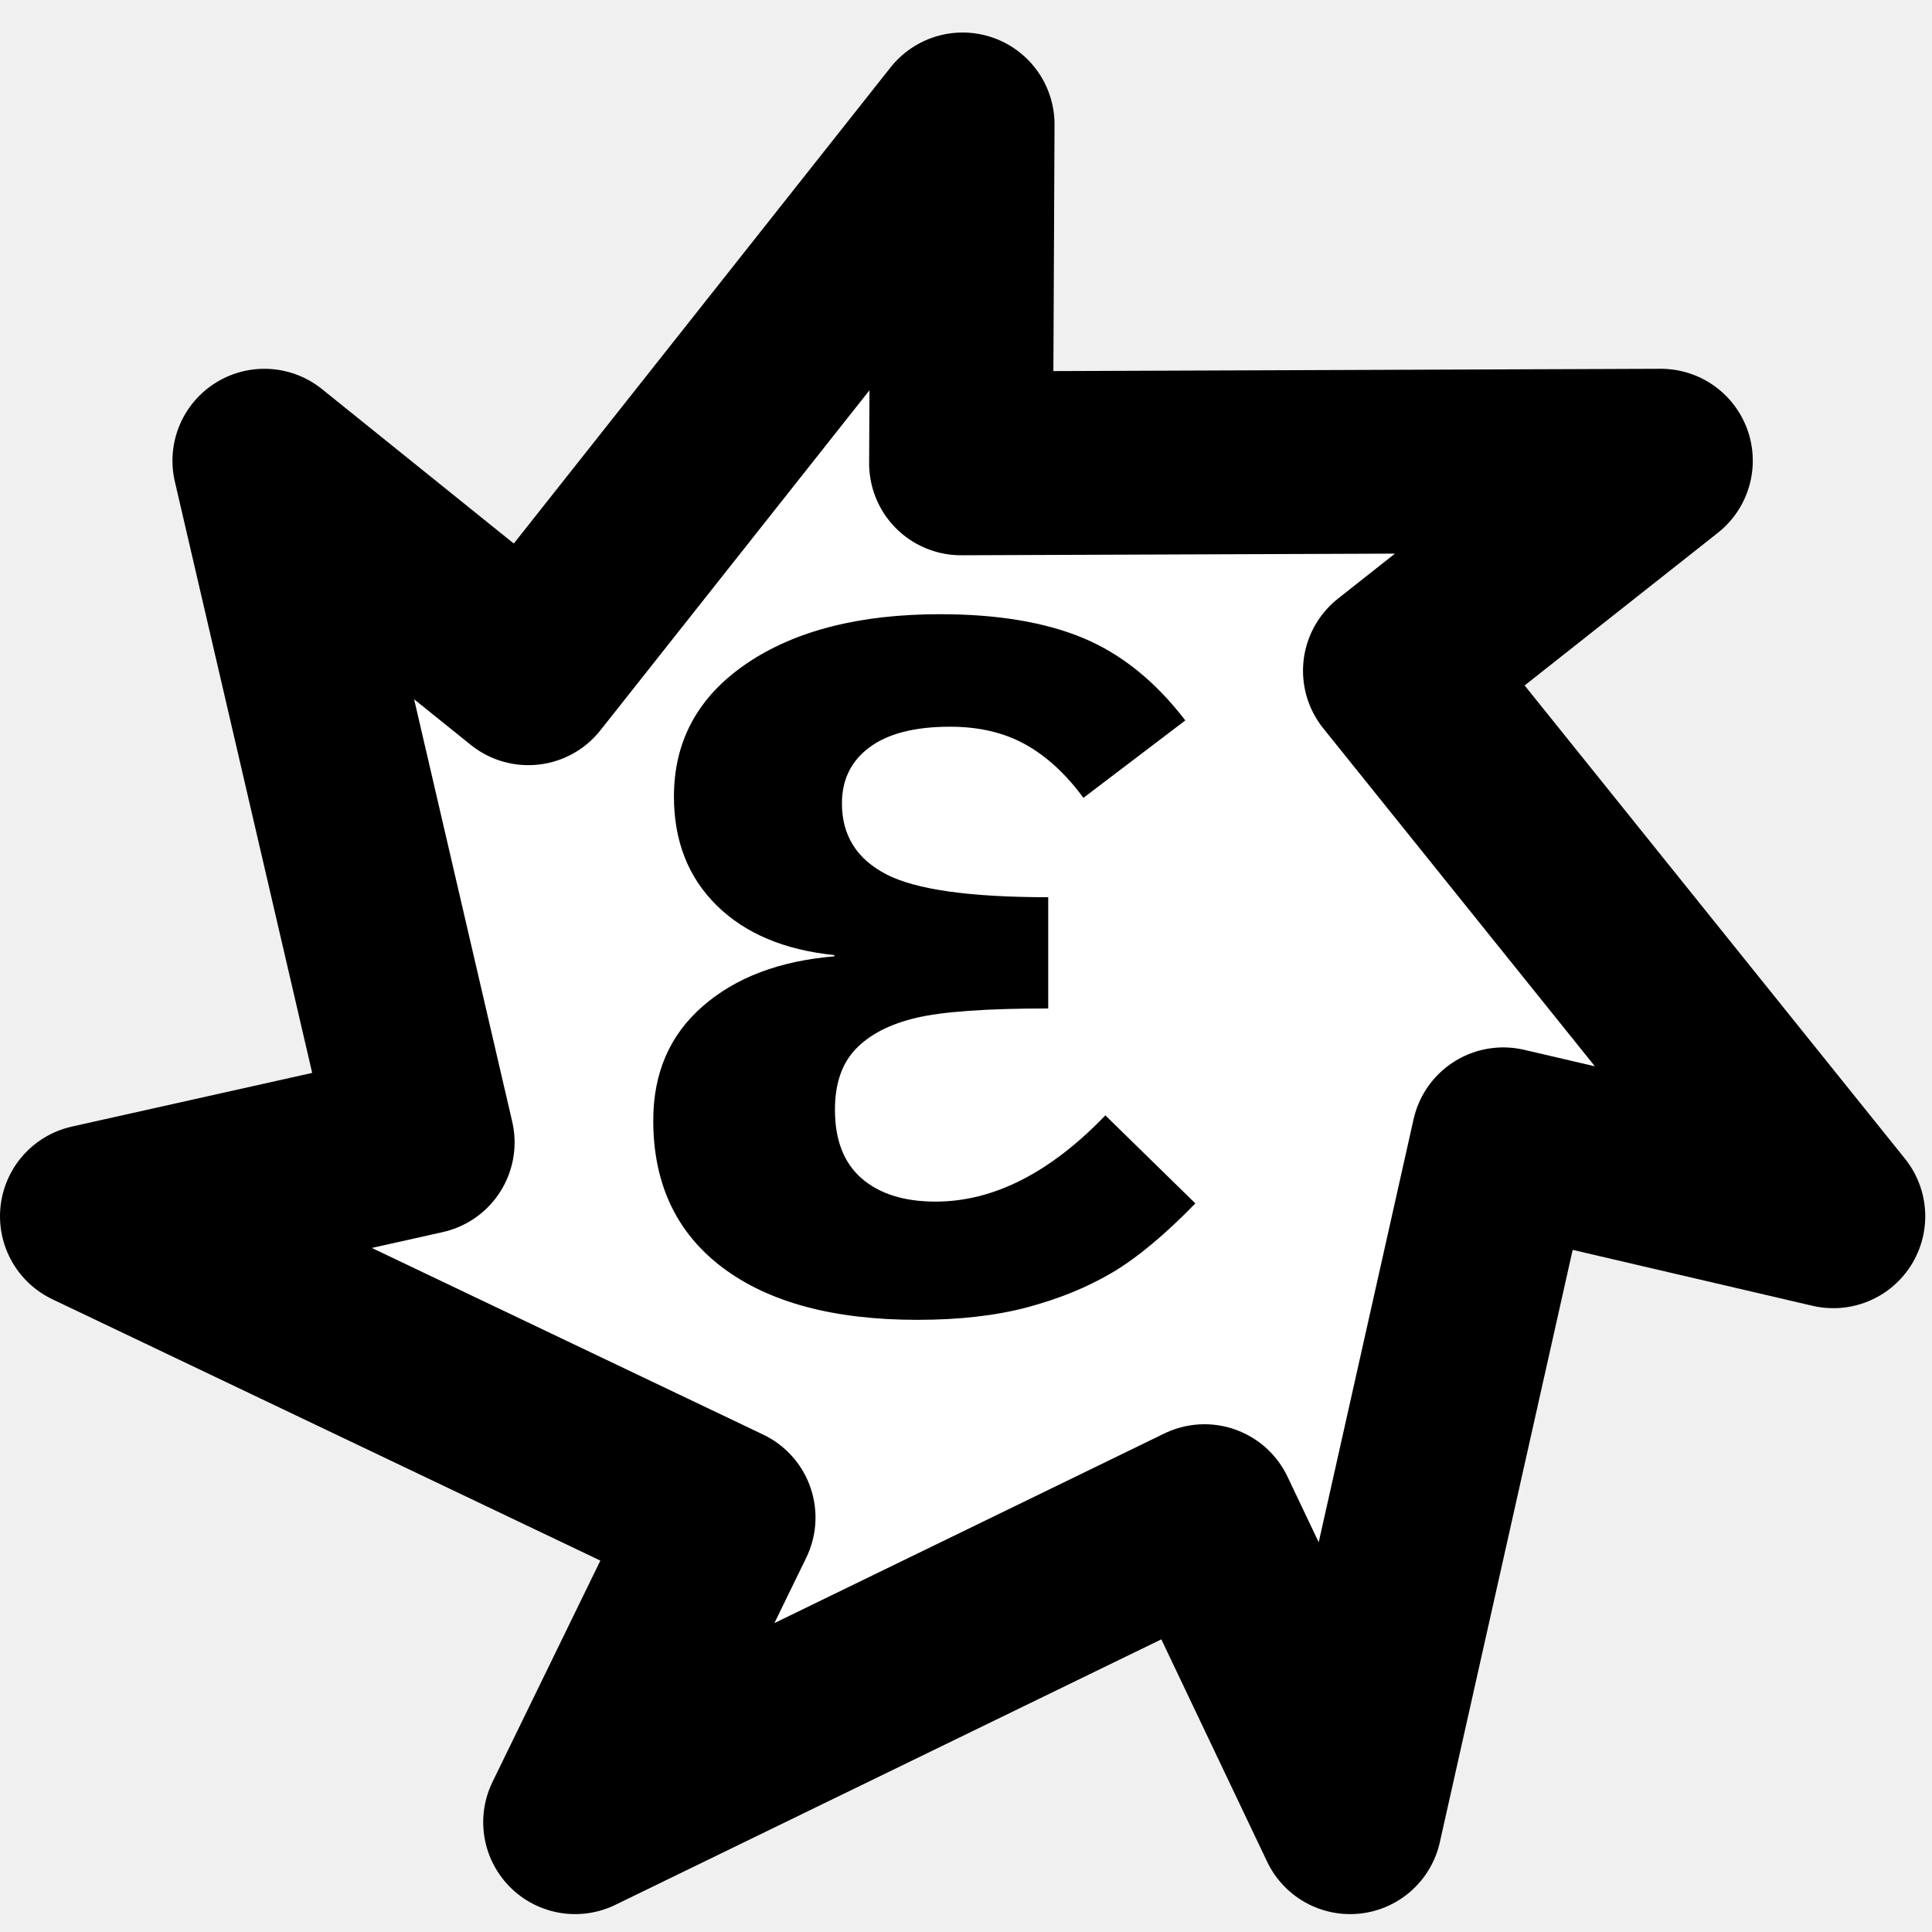
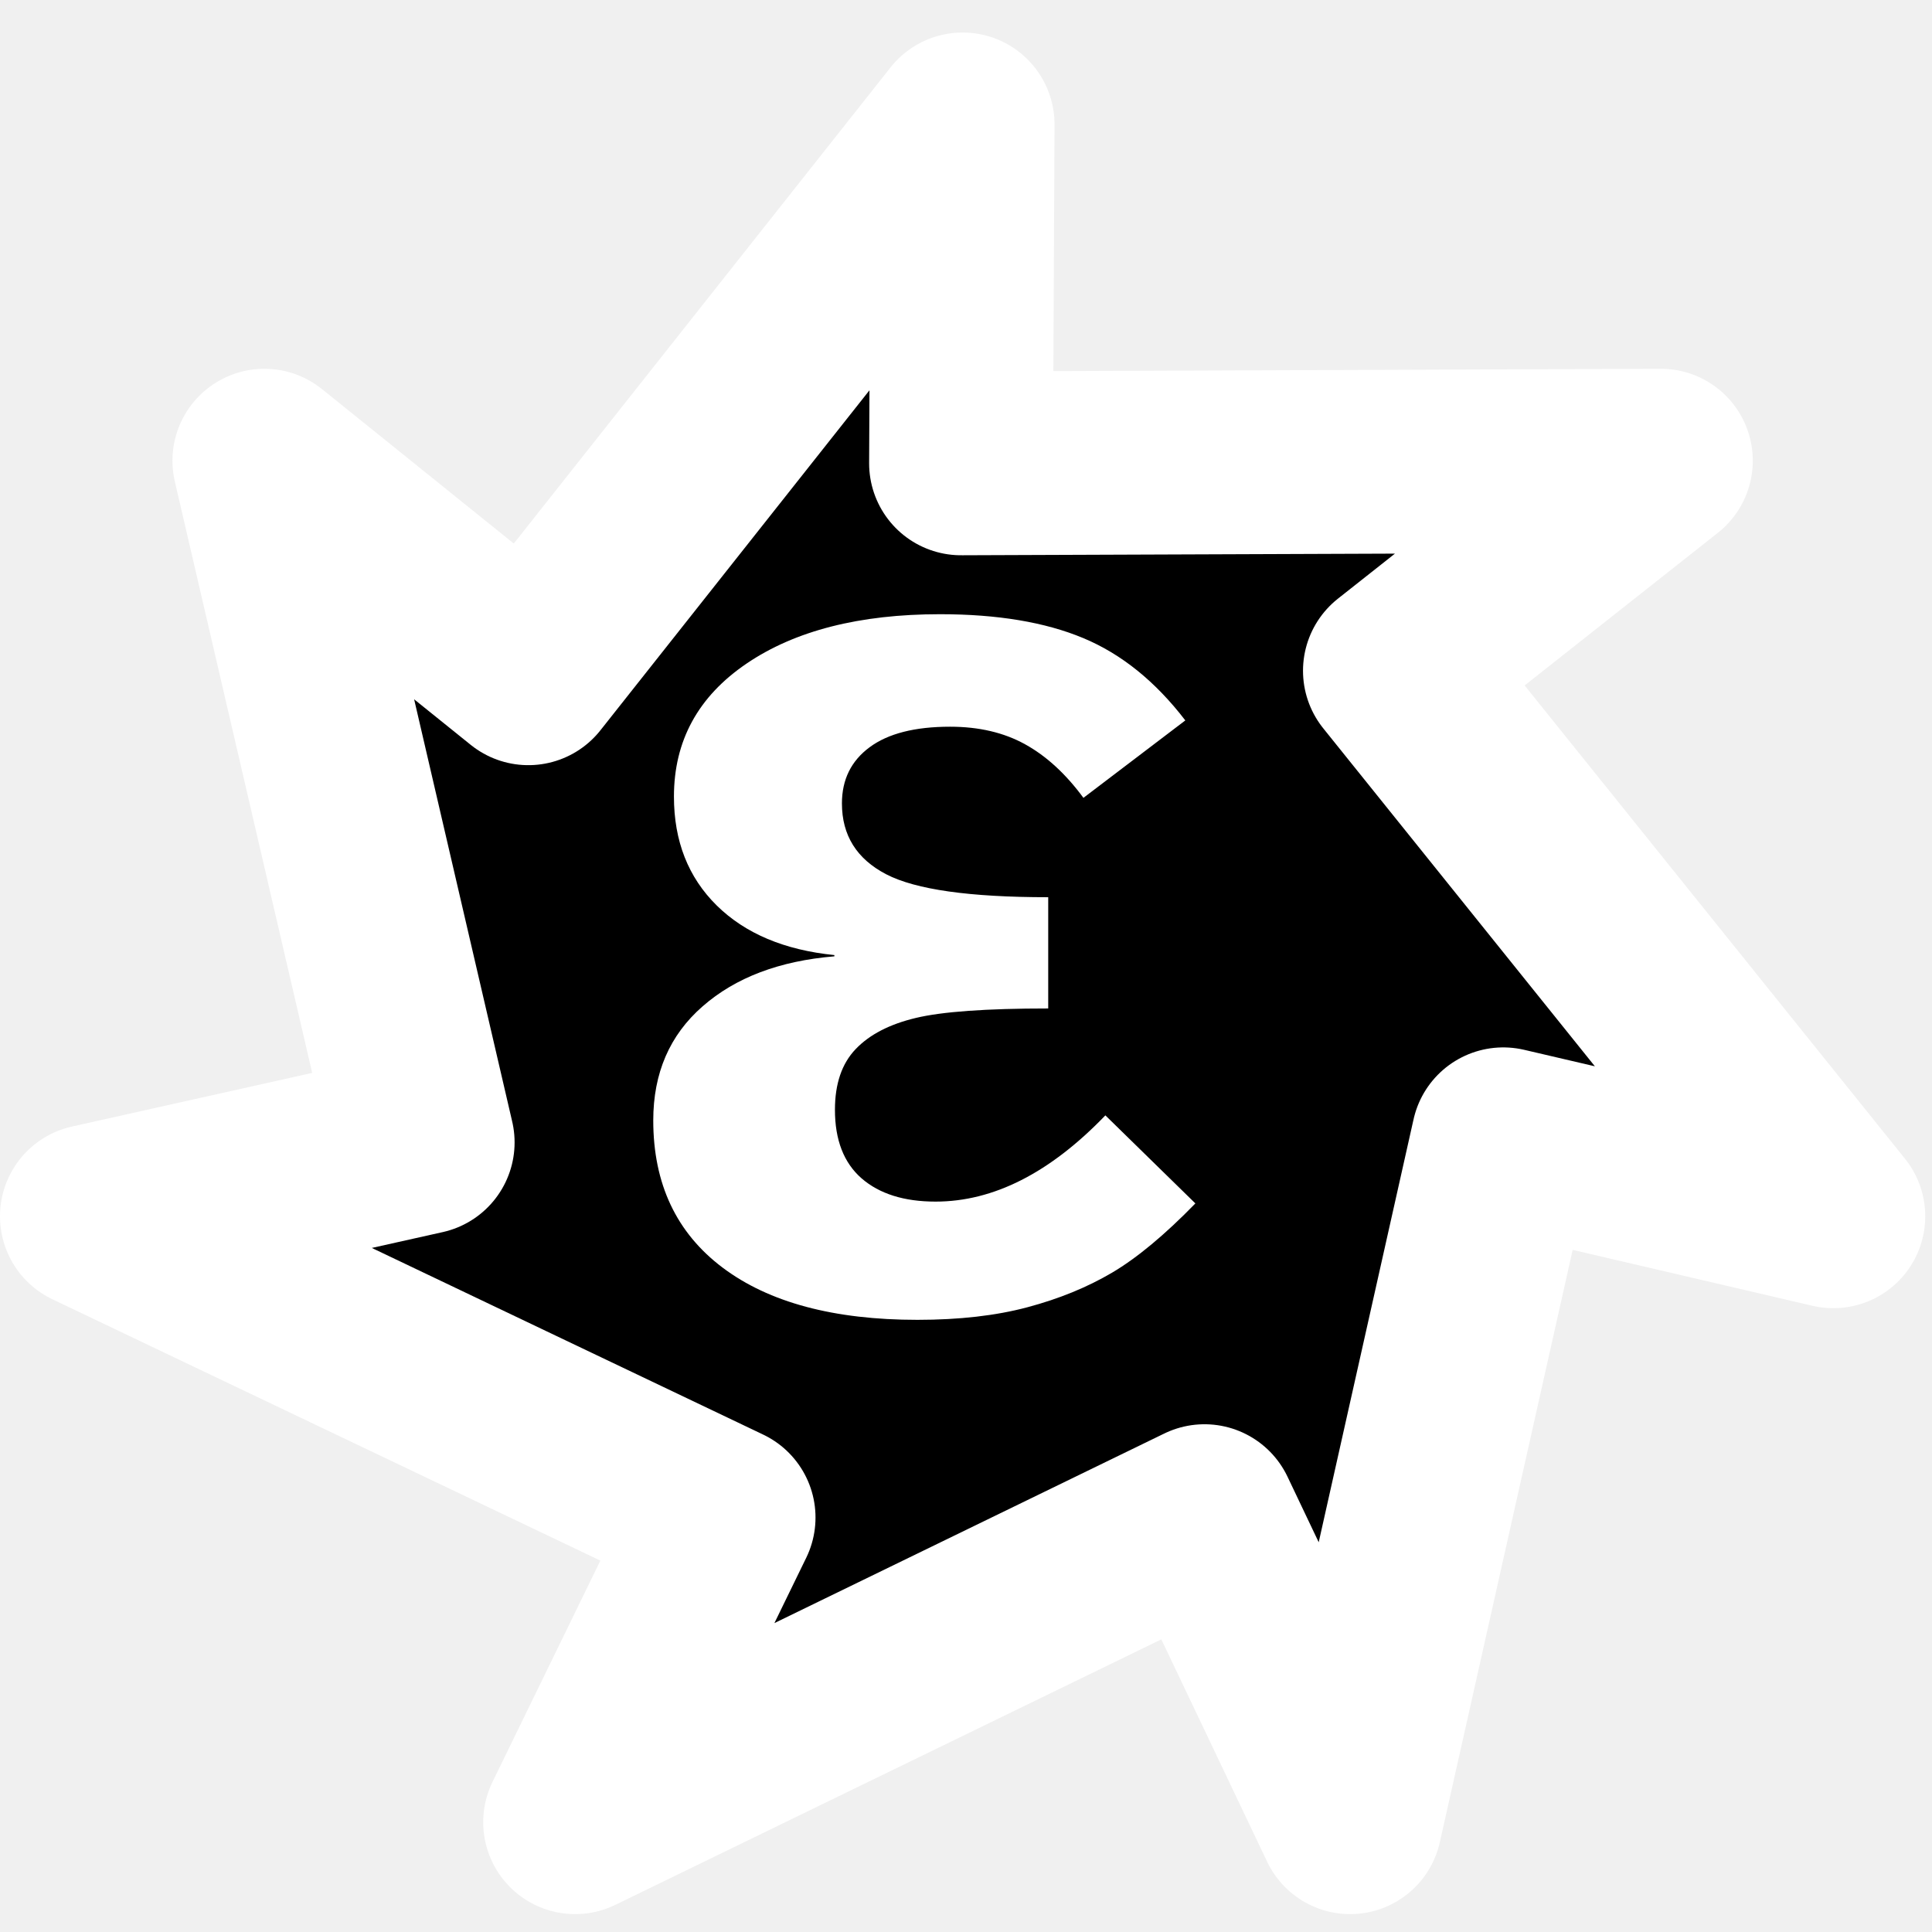
<svg xmlns="http://www.w3.org/2000/svg" width="216" height="216" id="svg2" version="1.1">
  <defs id="defs4" />
  <g id="layer1" transform="translate(0,-836.3622)">
-     <path style="fill:#ffffff;fill-opacity:1;fill-rule:nonzero;stroke:#000000;stroke-width:50;stroke-linecap:butt;stroke-linejoin:round;stroke-miterlimit:4;stroke-opacity:1;stroke-dasharray:none;stroke-dashoffset:0" id="path2985" d="m 214.286,120.866 -0.43,92.185 190.356,-0.721 -72.341,57.14 119.249,148.376 -89.778,-20.932 -41.655,185.744 -39.61,-83.242 -171.192,83.242 40.385,-82.869 -171.818,-81.942 89.969,-20.094 -43.062,-185.423 71.805,57.813 z" transform="matrix(0.4110326,0,0,0.4110326,19.5438,800.5949)" />
-     <text xml:space="preserve" style="font-size:40px;font-style:normal;font-variant:normal;font-weight:bold;font-stretch:normal;line-height:125%;letter-spacing:0px;word-spacing:0px;fill:#000000;fill-opacity:1;stroke:none;font-family:RUSKOF LIGHT;-inkscape-font-specification:RUSKOF LIGHT" x="67.614" y="982.517" id="text3755">
-       <tspan id="tspan3757" x="67.614" y="982.517" style="font-size:144px;font-style:normal;font-variant:normal;font-weight:bold;font-stretch:normal;font-family:Arial;-inkscape-font-specification:Arial Bold">ε</tspan>
+     <path style="fill:#000000;fill-opacity:1;fill-rule:nonzero;stroke:#ffffff;stroke-width:50.001;stroke-linecap:butt;stroke-linejoin:round;stroke-miterlimit:4;stroke-opacity:1;stroke-dasharray:none;stroke-dashoffset:0" id="path2985" d="m 214.286,120.866 -0.43,92.185 190.356,-0.721 -72.341,57.14 119.249,148.376 -89.778,-20.932 -41.655,185.744 -39.61,-83.242 -171.192,83.242 40.385,-82.869 -171.818,-81.942 89.969,-20.094 -43.062,-185.423 71.805,57.813 z" transform="matrix(0.4110326,0,0,0.4110326,19.5438,800.5949)" />
+     <text xml:space="preserve" style="font-size:40px;font-style:normal;font-variant:normal;font-weight:bold;font-stretch:normal;line-height:125%;letter-spacing:0px;word-spacing:0px;fill:#ffffff;fill-opacity:1;stroke:none;font-family:RUSKOF LIGHT;-inkscape-font-specification:RUSKOF LIGHT" x="67.614" y="982.517" id="text3755">
+       <tspan id="tspan3757" x="67.614" y="982.517" style="font-size:144px;font-style:normal;font-variant:normal;font-weight:bold;font-stretch:normal;font-family:Arial;-inkscape-font-specification:Arial Bold;fill:#ffffff;fill-opacity:1">ε</tspan>
    </text>
  </g>
</svg>
